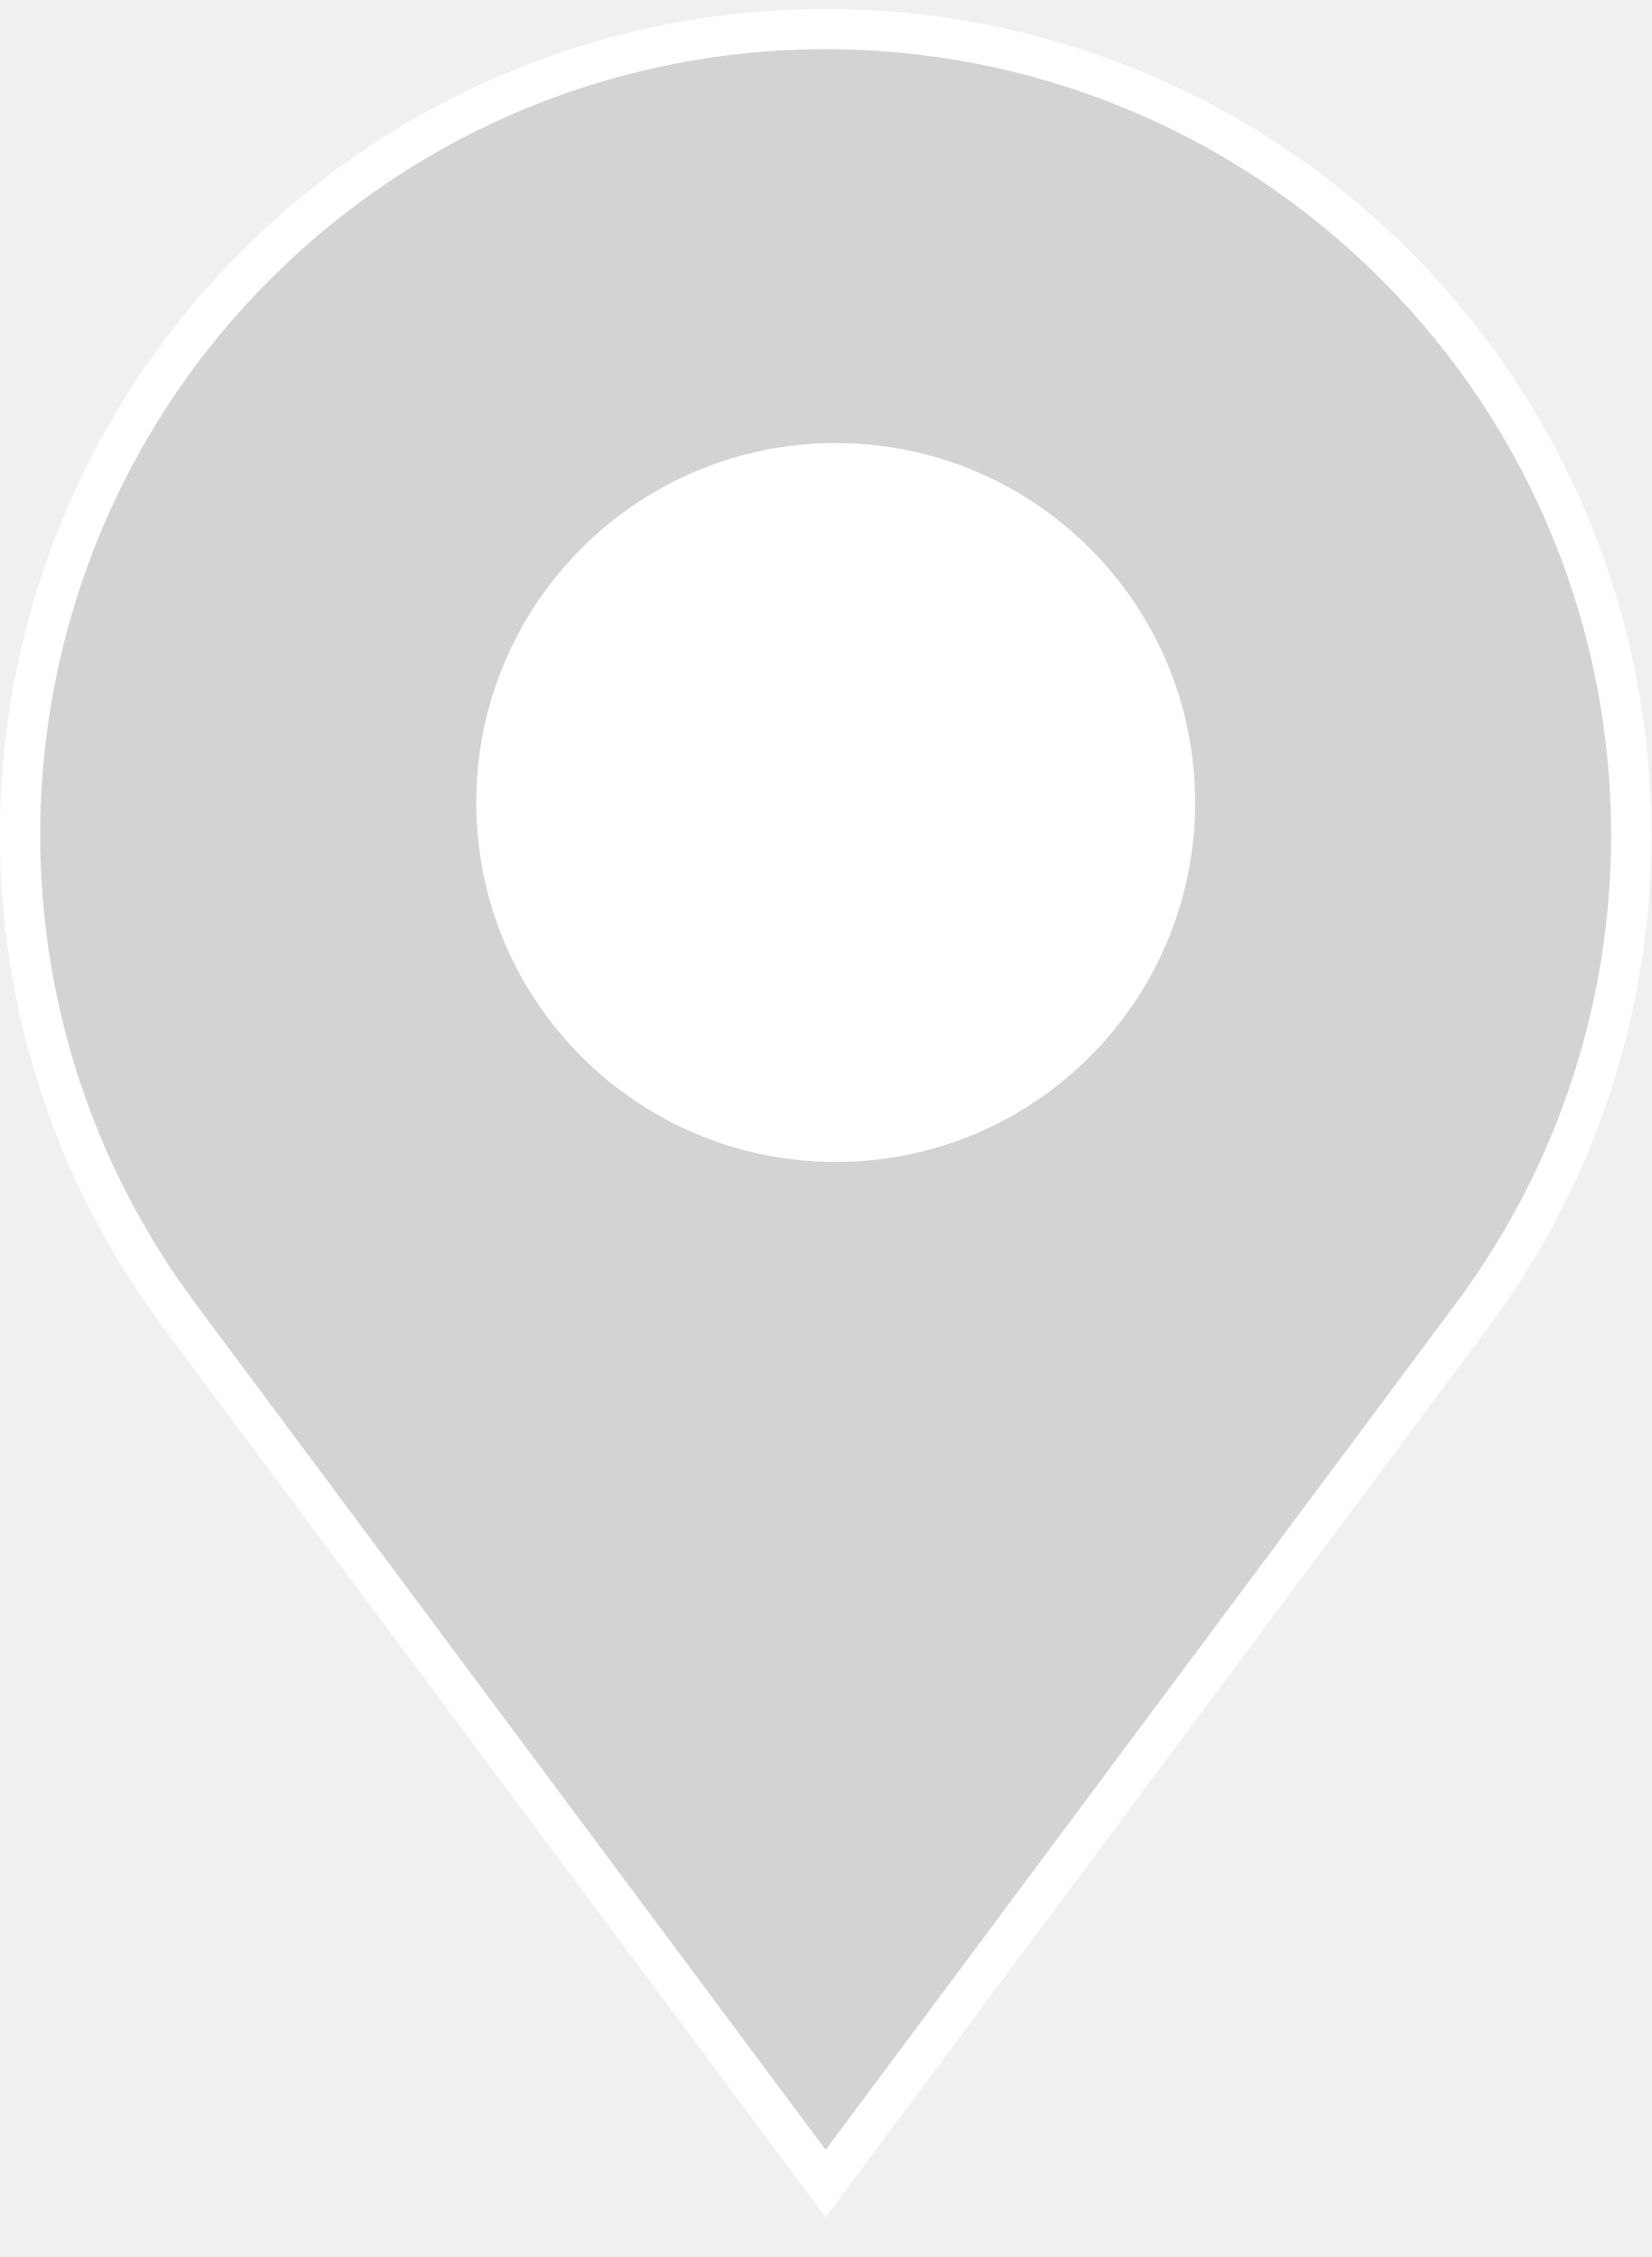
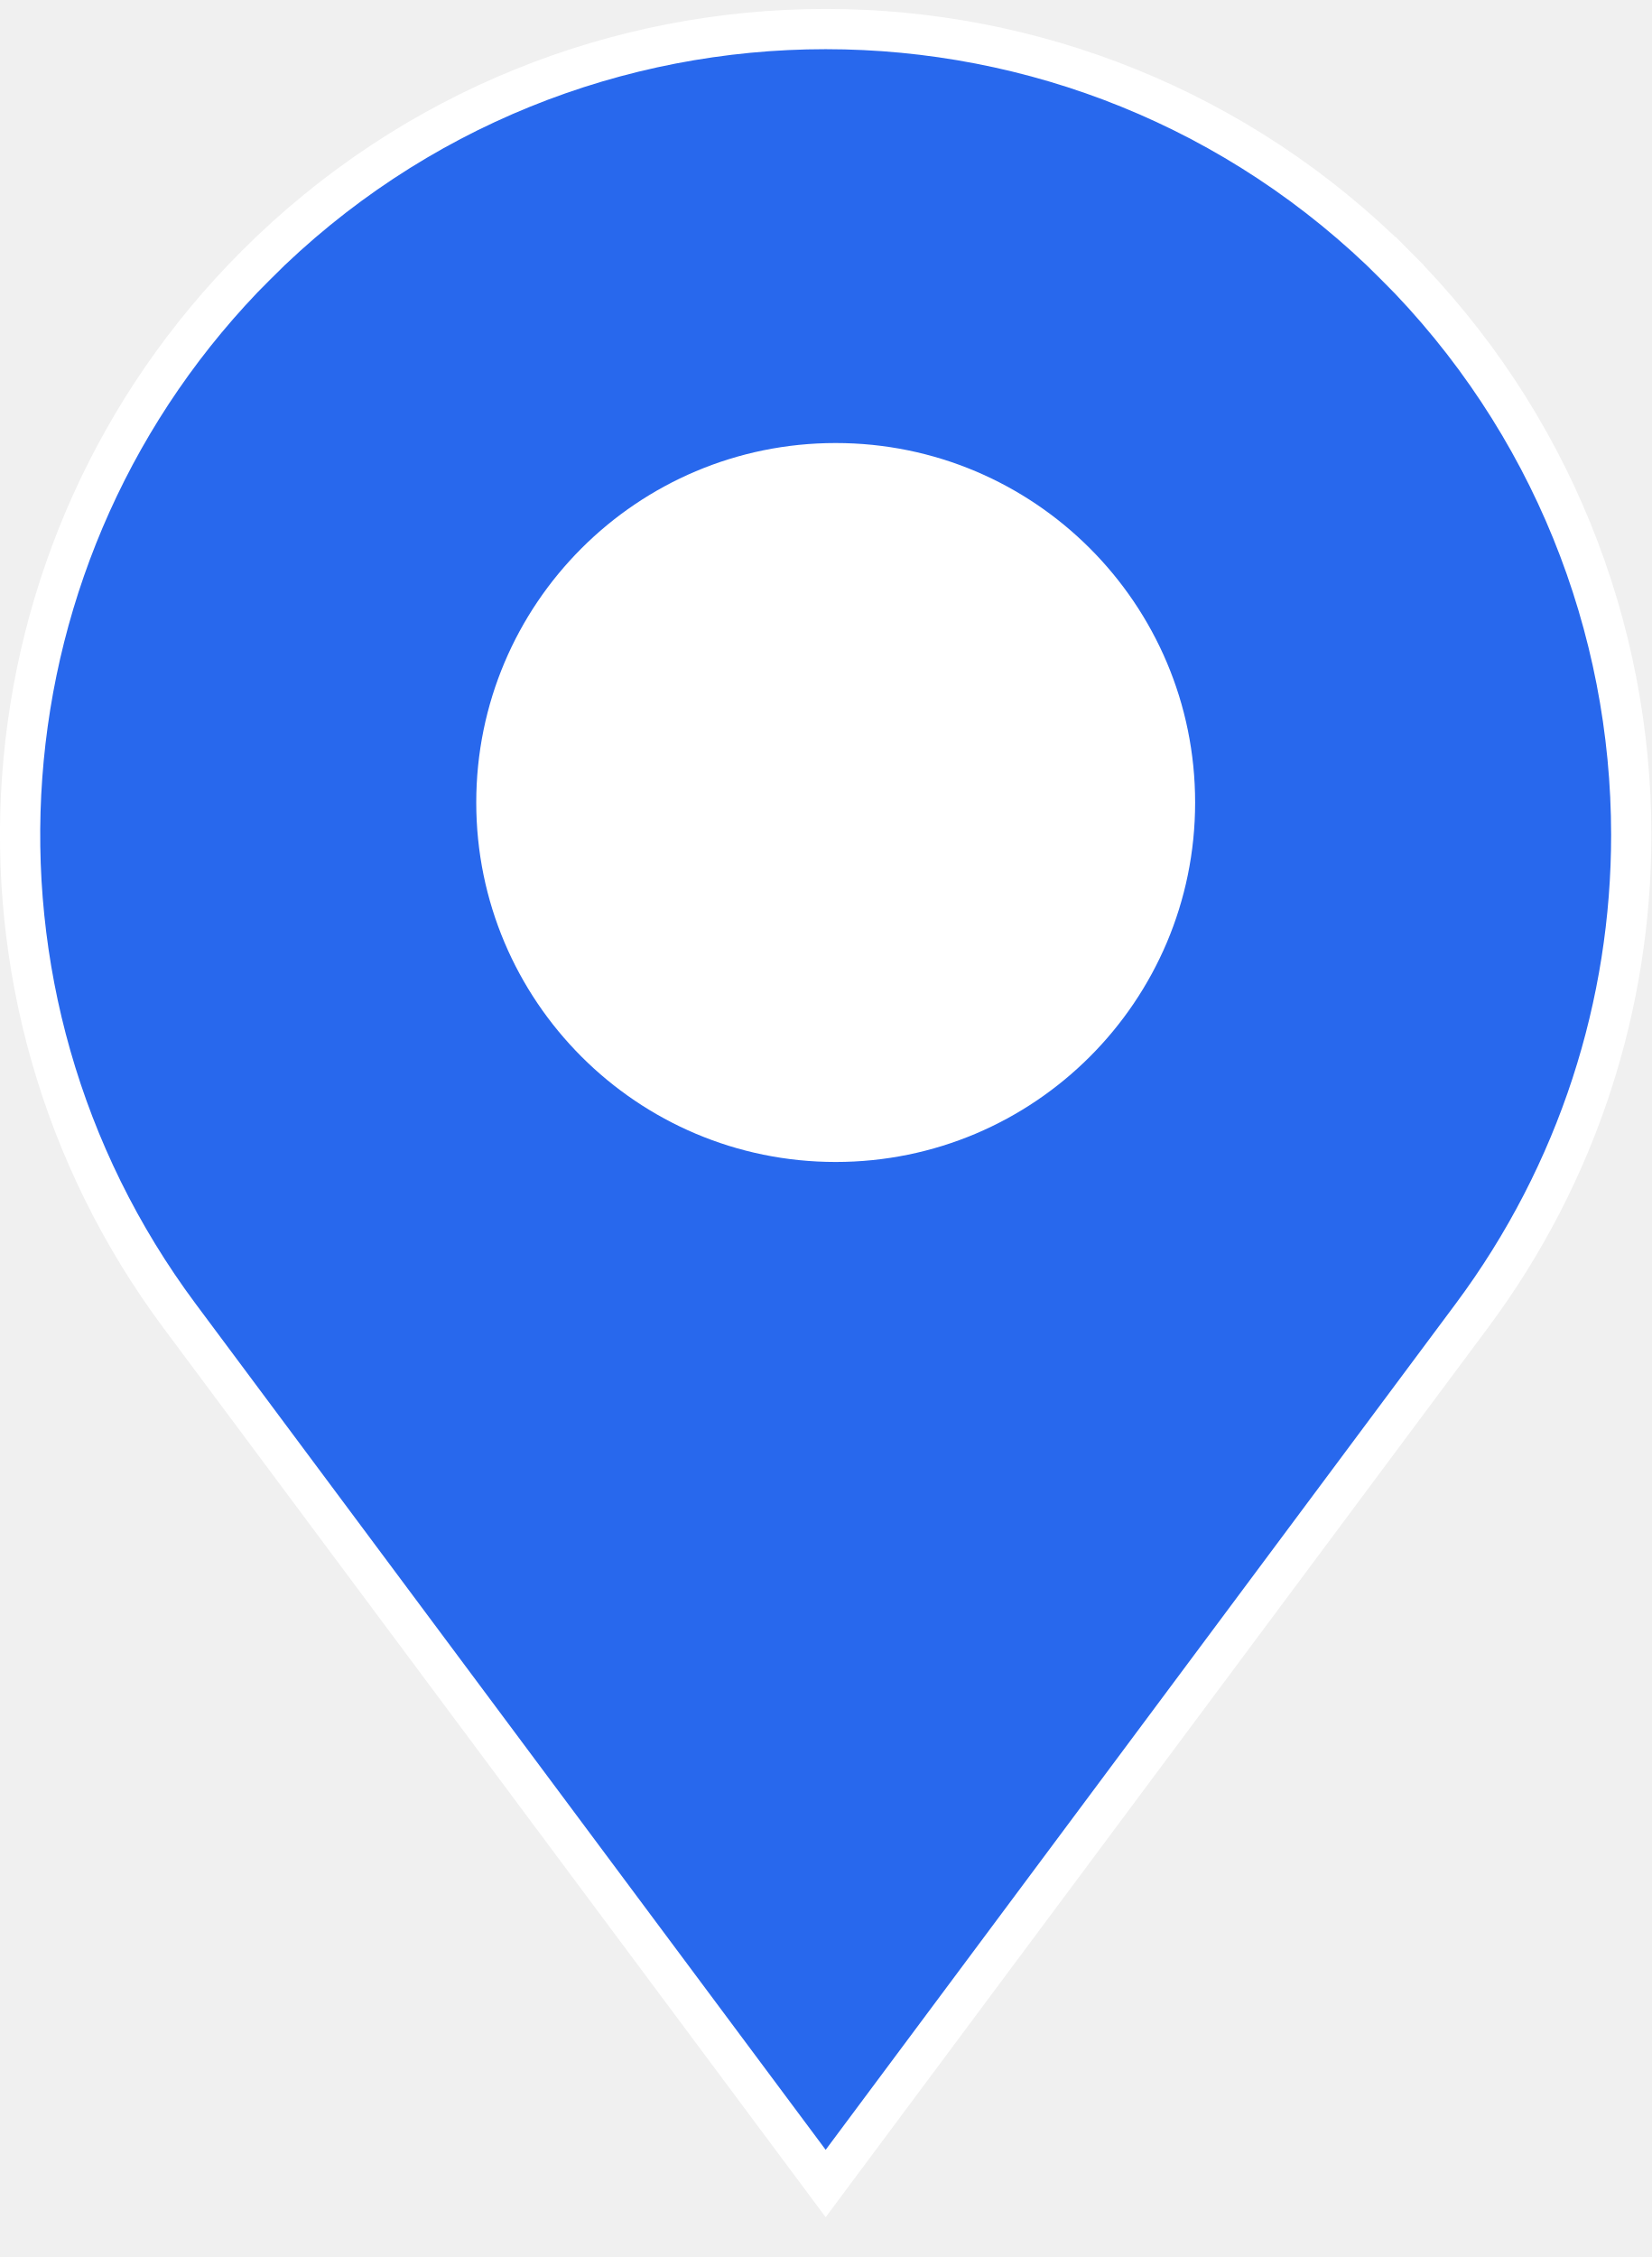
<svg xmlns="http://www.w3.org/2000/svg" width="30" height="41" viewBox="0 0 30 41" fill="none">
-   <path d="M26.737 23.904L26.737 23.904L15 39.665L3.262 23.904C-1.076 18.078 -0.485 9.951 4.652 4.815L4.413 4.576L4.652 4.815C7.51 1.957 11.254 0.528 15 0.528C18.746 0.528 22.49 1.957 25.348 4.815L25.607 4.557L25.348 4.815C28.184 7.651 29.635 11.398 29.635 15.168C29.635 18.225 28.68 21.295 26.737 23.904Z" fill="#D3D3D3" stroke="white" stroke-width="0.731" />
+   <path d="M26.737 23.904L26.737 23.904L15 39.665L3.262 23.904C-1.076 18.078 -0.485 9.951 4.652 4.815L4.413 4.576L4.652 4.815C7.51 1.957 11.254 0.528 15 0.528C18.746 0.528 22.49 1.957 25.348 4.815L25.607 4.557L25.348 4.815C28.184 7.651 29.635 11.398 29.635 15.168C29.635 18.225 28.68 21.295 26.737 23.904Z" fill="#2868ED" stroke="white" stroke-width="0.731" />
  <circle cx="15.182" cy="14.578" r="6.53" fill="white" />
</svg>
